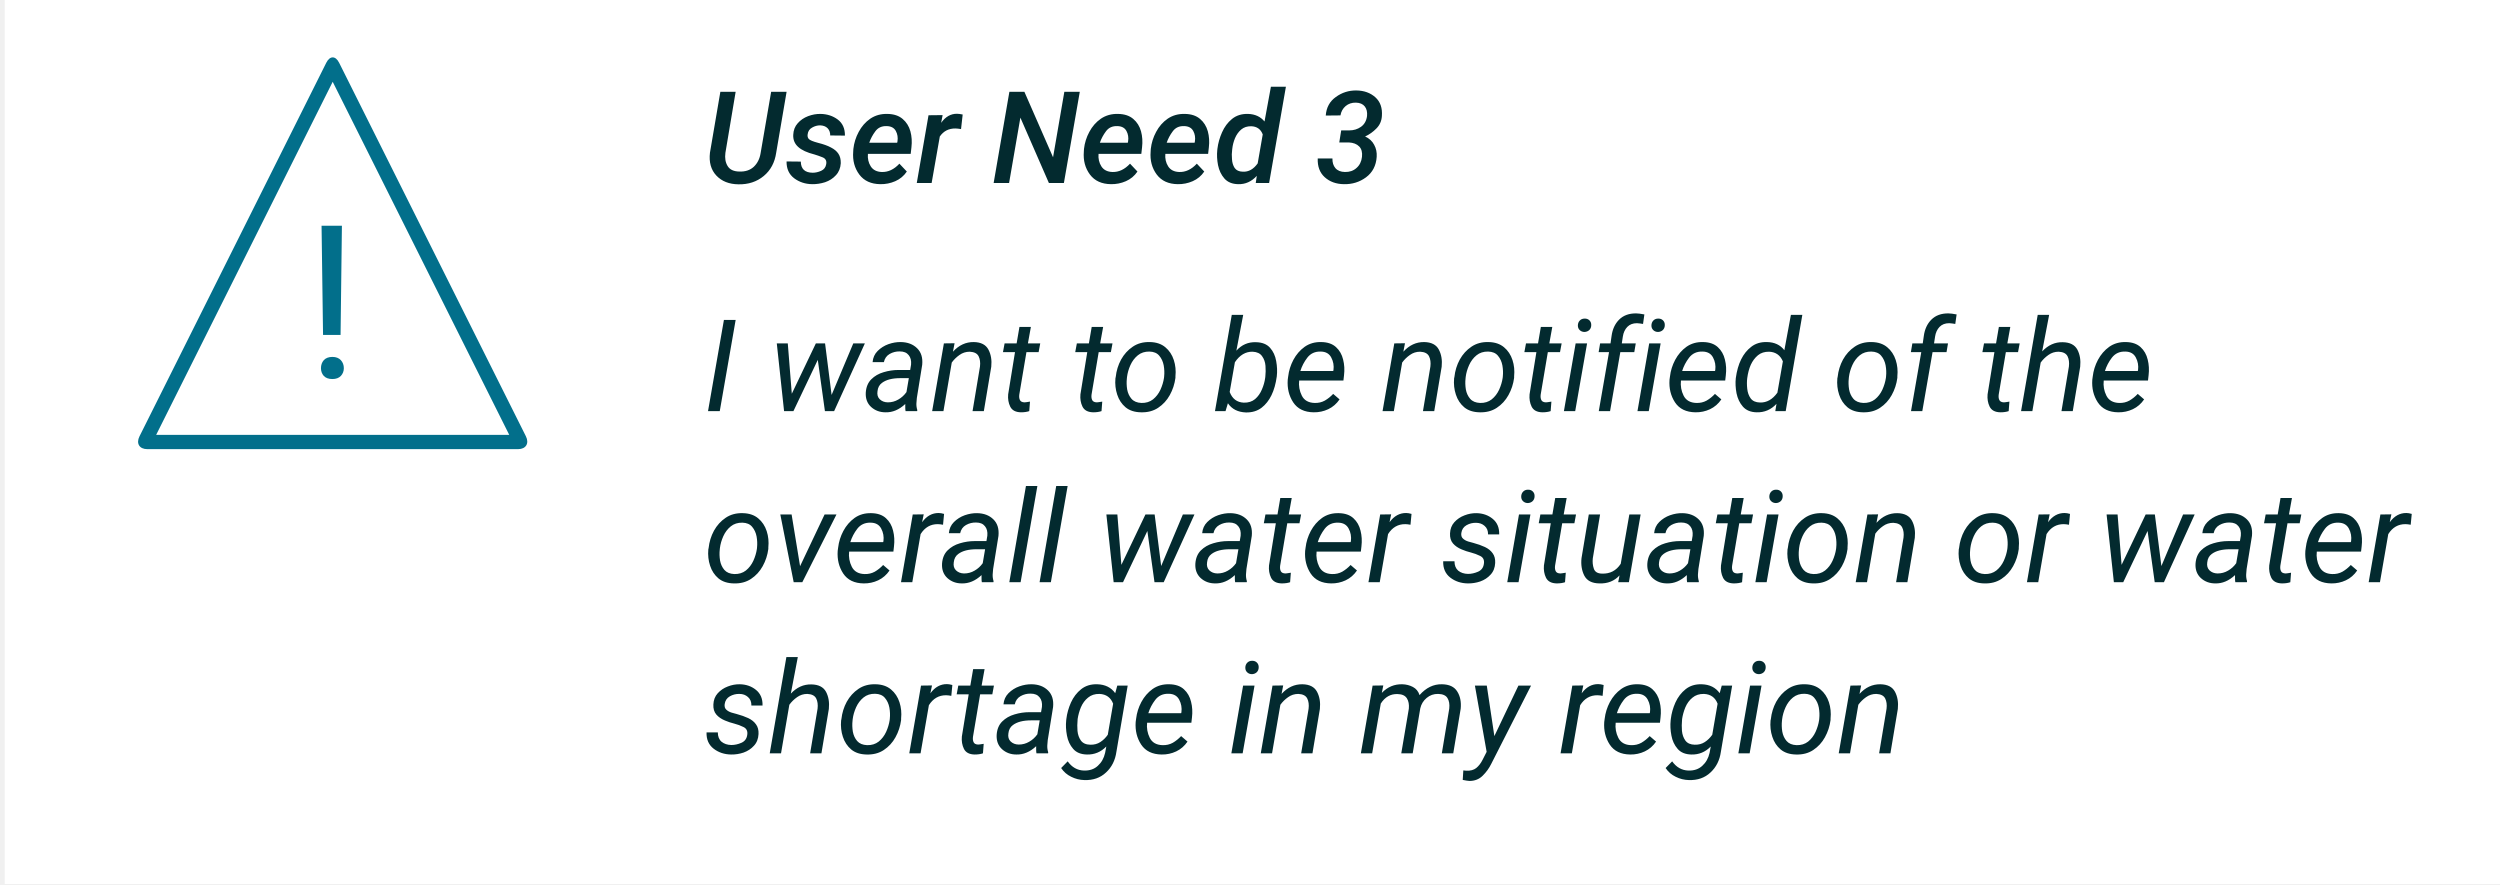
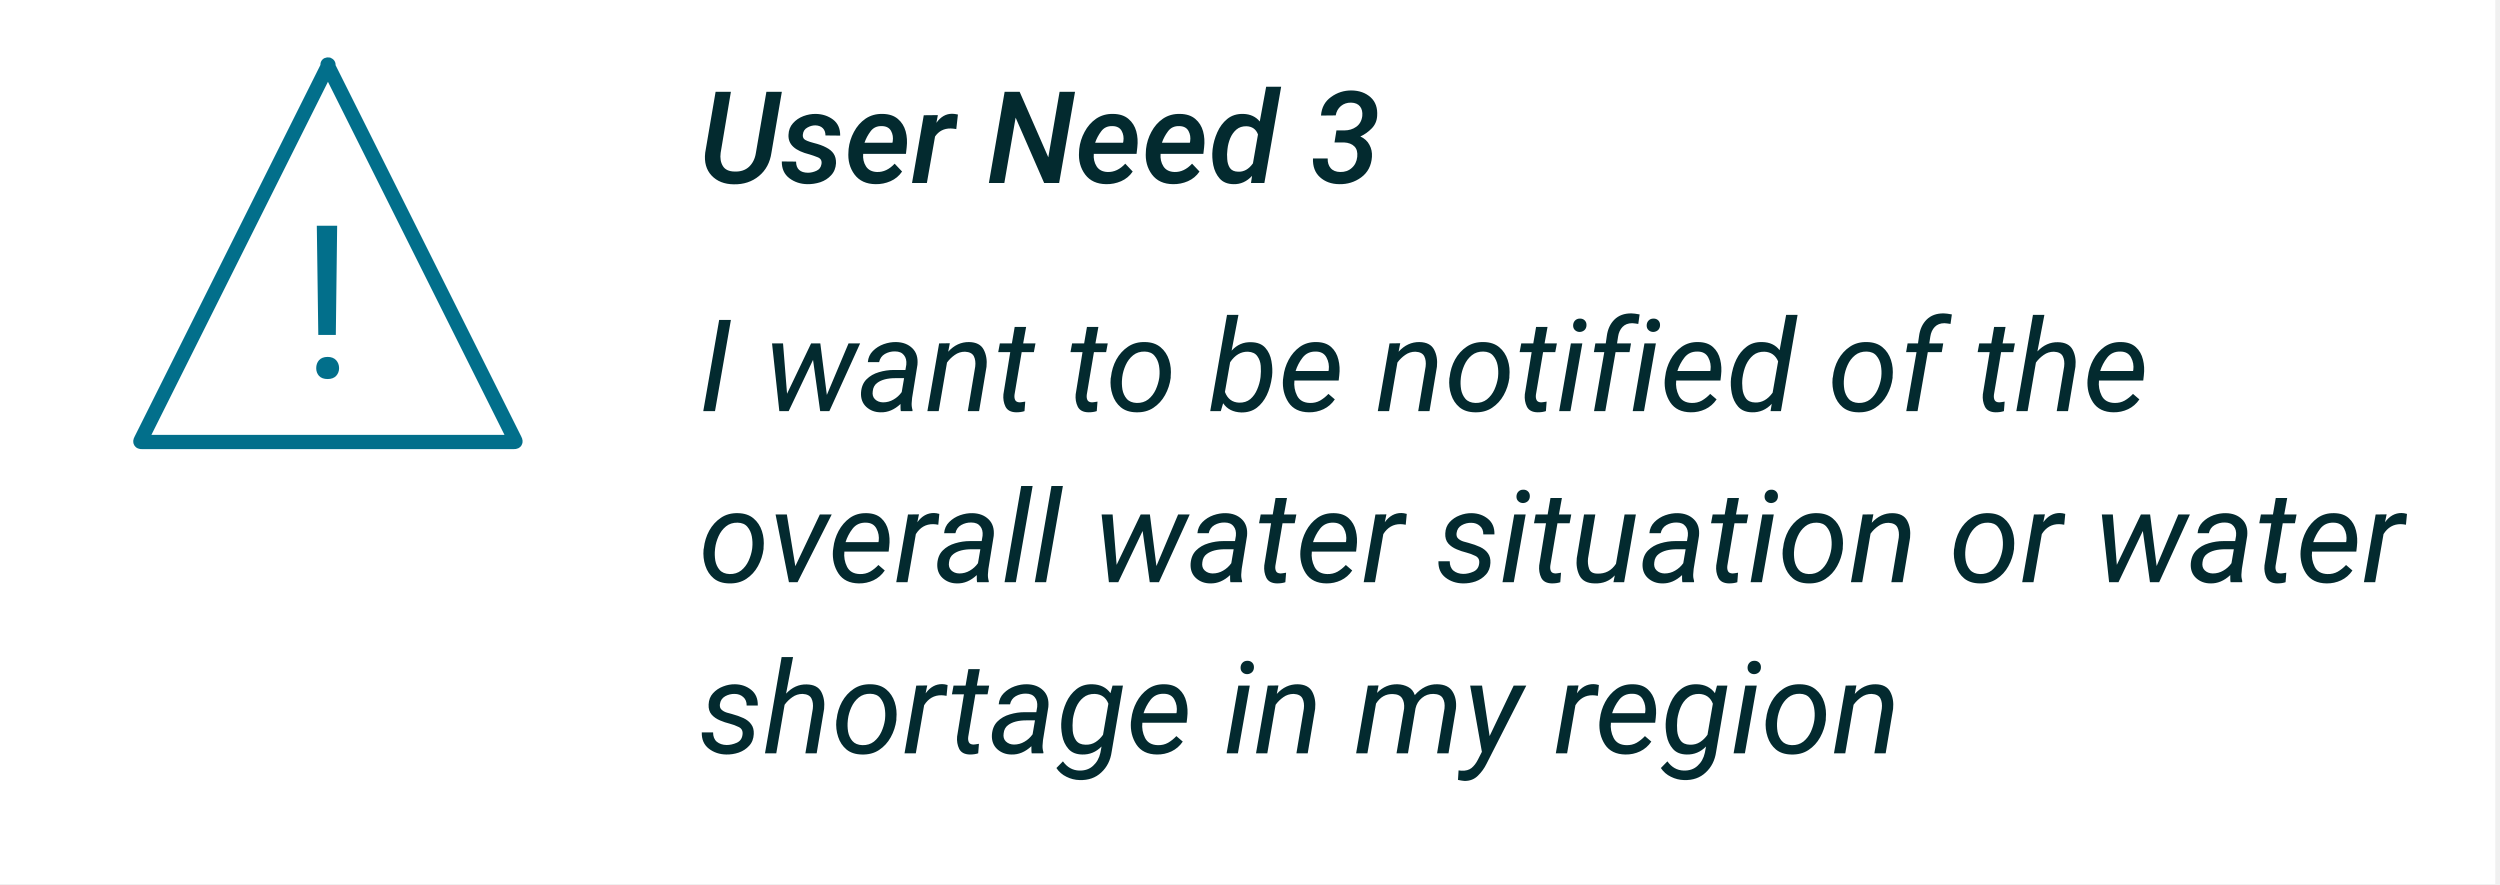
- <svg xmlns="http://www.w3.org/2000/svg" xmlns:xlink="http://www.w3.org/1999/xlink" width="263px" height="93px" viewBox="0 0 263 93" version="1.1">
-   <defs>
-     <path d="M20.325,1.35 C20.698,0.604 21.297,0.594 21.675,1.35 L41.325,40.65 C41.698,41.396 41.323,42 40.505,42 L1.495,42 C0.669,42 0.297,41.406 0.675,40.65 L20.325,1.35 Z" id="path-1" />
-     <mask id="mask-2" maskContentUnits="userSpaceOnUse" maskUnits="objectBoundingBox" x="0" y="0" width="42" height="42" fill="white">
-       <use xlink:href="#path-1" />
-     </mask>
-   </defs>
-   <g id="Poster" stroke="none" stroke-width="1" fill="none" fill-rule="evenodd">
-     <g id="Desktop-HD-Copy" transform="translate(-930, -5134)">
-       <g id="Group-9" transform="translate(248, 4987)">
-         <g id="userneed3" transform="translate(682.5, 147)">
-           <rect id="Rectangle-2" fill="#FFFFFF" x="0" y="0" width="262.5" height="93" />
-           <g id="Group-4" transform="translate(13.5, 5.25)">
-             <use id="Triangle" stroke="#026F8B" mask="url(#mask-2)" stroke-width="3" stroke-linecap="square" xlink:href="#path-1" />
-             <text id="!" font-family="Roboto-Regular, Roboto" font-size="22.5" font-weight="normal" fill="#026F8B">
-               <tspan x="18" y="34.5">!</tspan>
-             </text>
-           </g>
-           <text id="User-Need-3" font-family="Roboto-MediumItalic, Roboto" font-size="13.5" font-style="italic" font-weight="500" fill="#032A2F">
-             <tspan x="73.5" y="19.25">User Need 3</tspan>
-           </text>
-           <text id="I-want-to-be-notifie" font-family="Roboto-Italic, Roboto" font-size="13.5" font-style="italic" font-weight="normal" fill="#032A2F">
-             <tspan x="73.5" y="43.25">I want to be notified of the </tspan>
-             <tspan x="73.5" y="61.25">overall water situation or water </tspan>
-             <tspan x="73.5" y="79.25">shortage in my region</tspan>
+ <svg xmlns="http://www.w3.org/2000/svg" width="263px" height="93px" viewBox="0 0 263 93" version="1.1">
+   <defs />
+   <g id="Page-1" stroke="none" stroke-width="1" fill="none" fill-rule="evenodd">
+     <g id="Desktop-HD-Copy" transform="translate(-369, -11392)">
+       <g id="userneed3" transform="translate(369, 11392)">
+         <rect id="Rectangle-2" fill="#FFFFFF" x="0" y="0" width="262.5" height="93" />
+         <g id="Group-4" transform="translate(13.5, 5.25)">
+           <path d="M20.996,1.685 C21.064,1.549 21.08,1.536 21.002,1.537 C20.922,1.537 20.935,1.548 21.004,1.685 L40.654,40.986 C40.777,41.232 40.766,41.25 40.505,41.25 L1.495,41.25 C1.224,41.25 1.218,41.241 1.346,40.986 L20.996,1.685 L20.996,1.685 Z" id="Triangle" stroke="#026F8B" stroke-width="1.5" />
+           <text id="!" font-family="Roboto-Regular, Roboto" font-size="22.5" font-weight="normal" fill="#026F8B">
+             <tspan x="18" y="34.5">!</tspan>
          </text>
        </g>
+         <text id="User-Need-3" font-family="Roboto-MediumItalic, Roboto" font-size="13.5" font-style="italic" font-weight="500" fill="#032A2F">
+           <tspan x="73.5" y="19.25">User Need 3</tspan>
+         </text>
+         <text id="I-want-to-be-notifie" font-family="Roboto-Italic, Roboto" font-size="13.5" font-style="italic" font-weight="normal" fill="#032A2F">
+           <tspan x="73.5" y="43.25">I want to be notified of the </tspan>
+           <tspan x="73.5" y="61.25">overall water situation or water </tspan>
+           <tspan x="73.5" y="79.25">shortage in my region</tspan>
+         </text>
      </g>
    </g>
  </g>
</svg>
